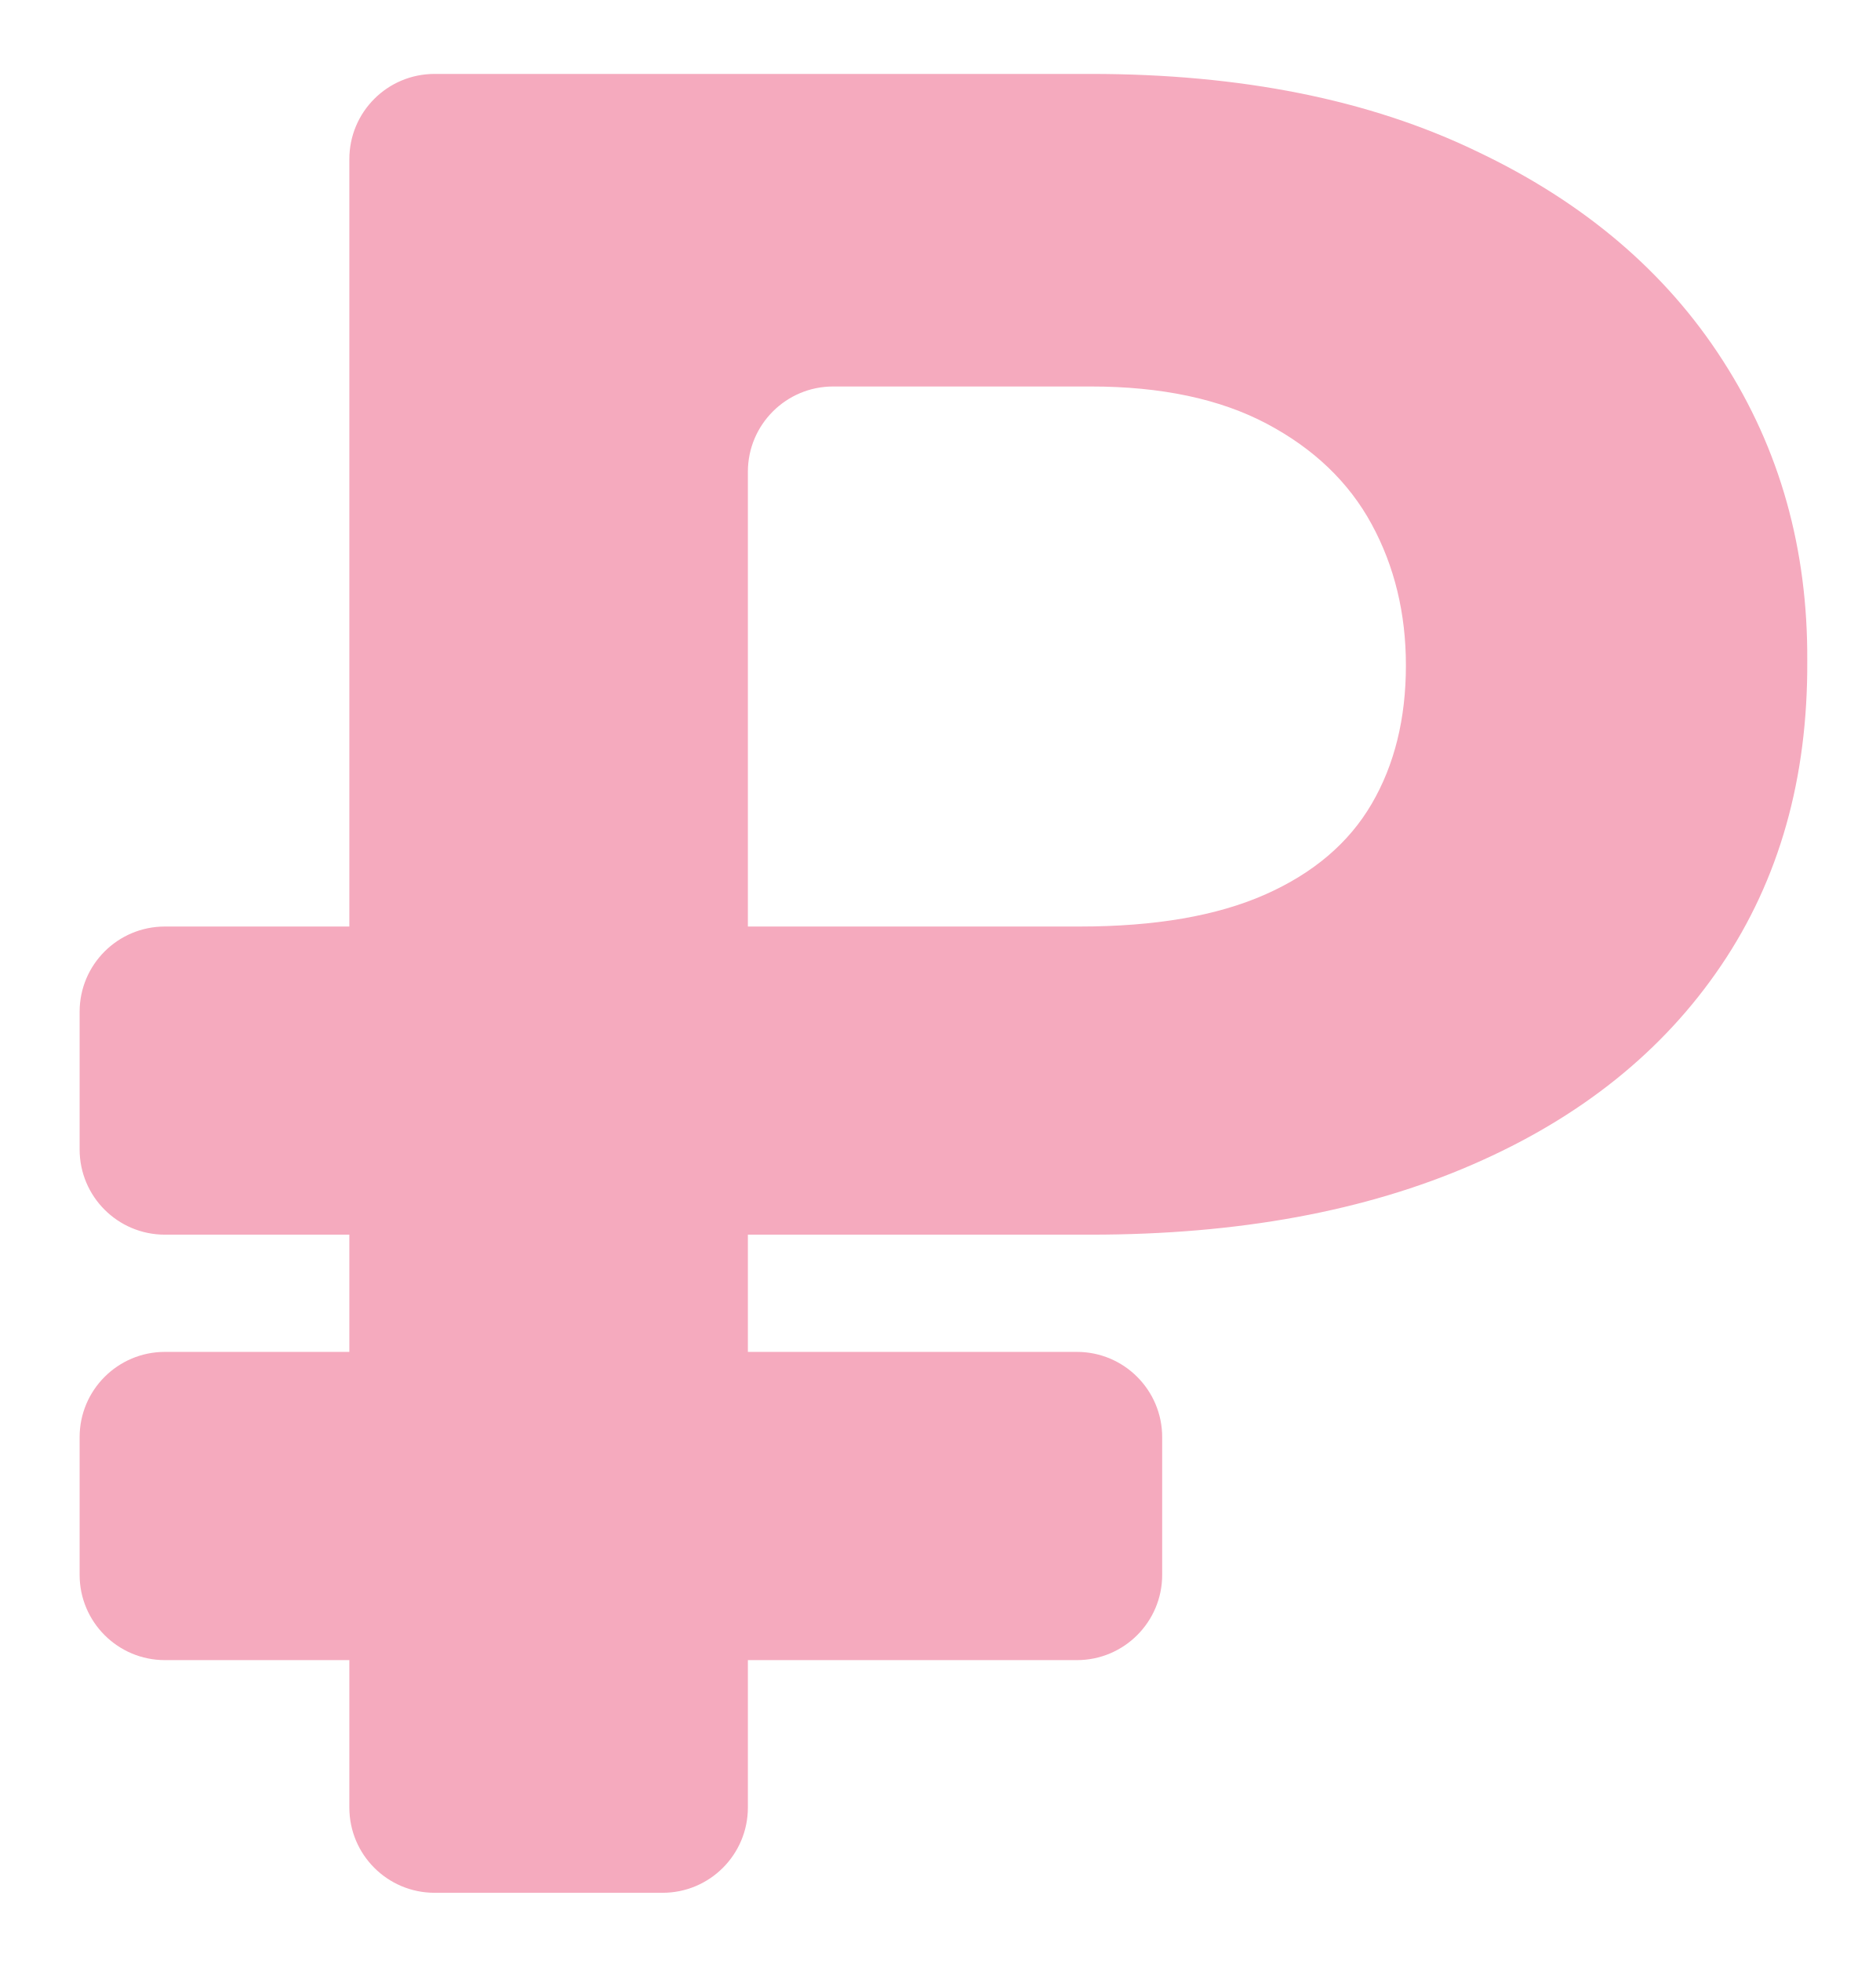
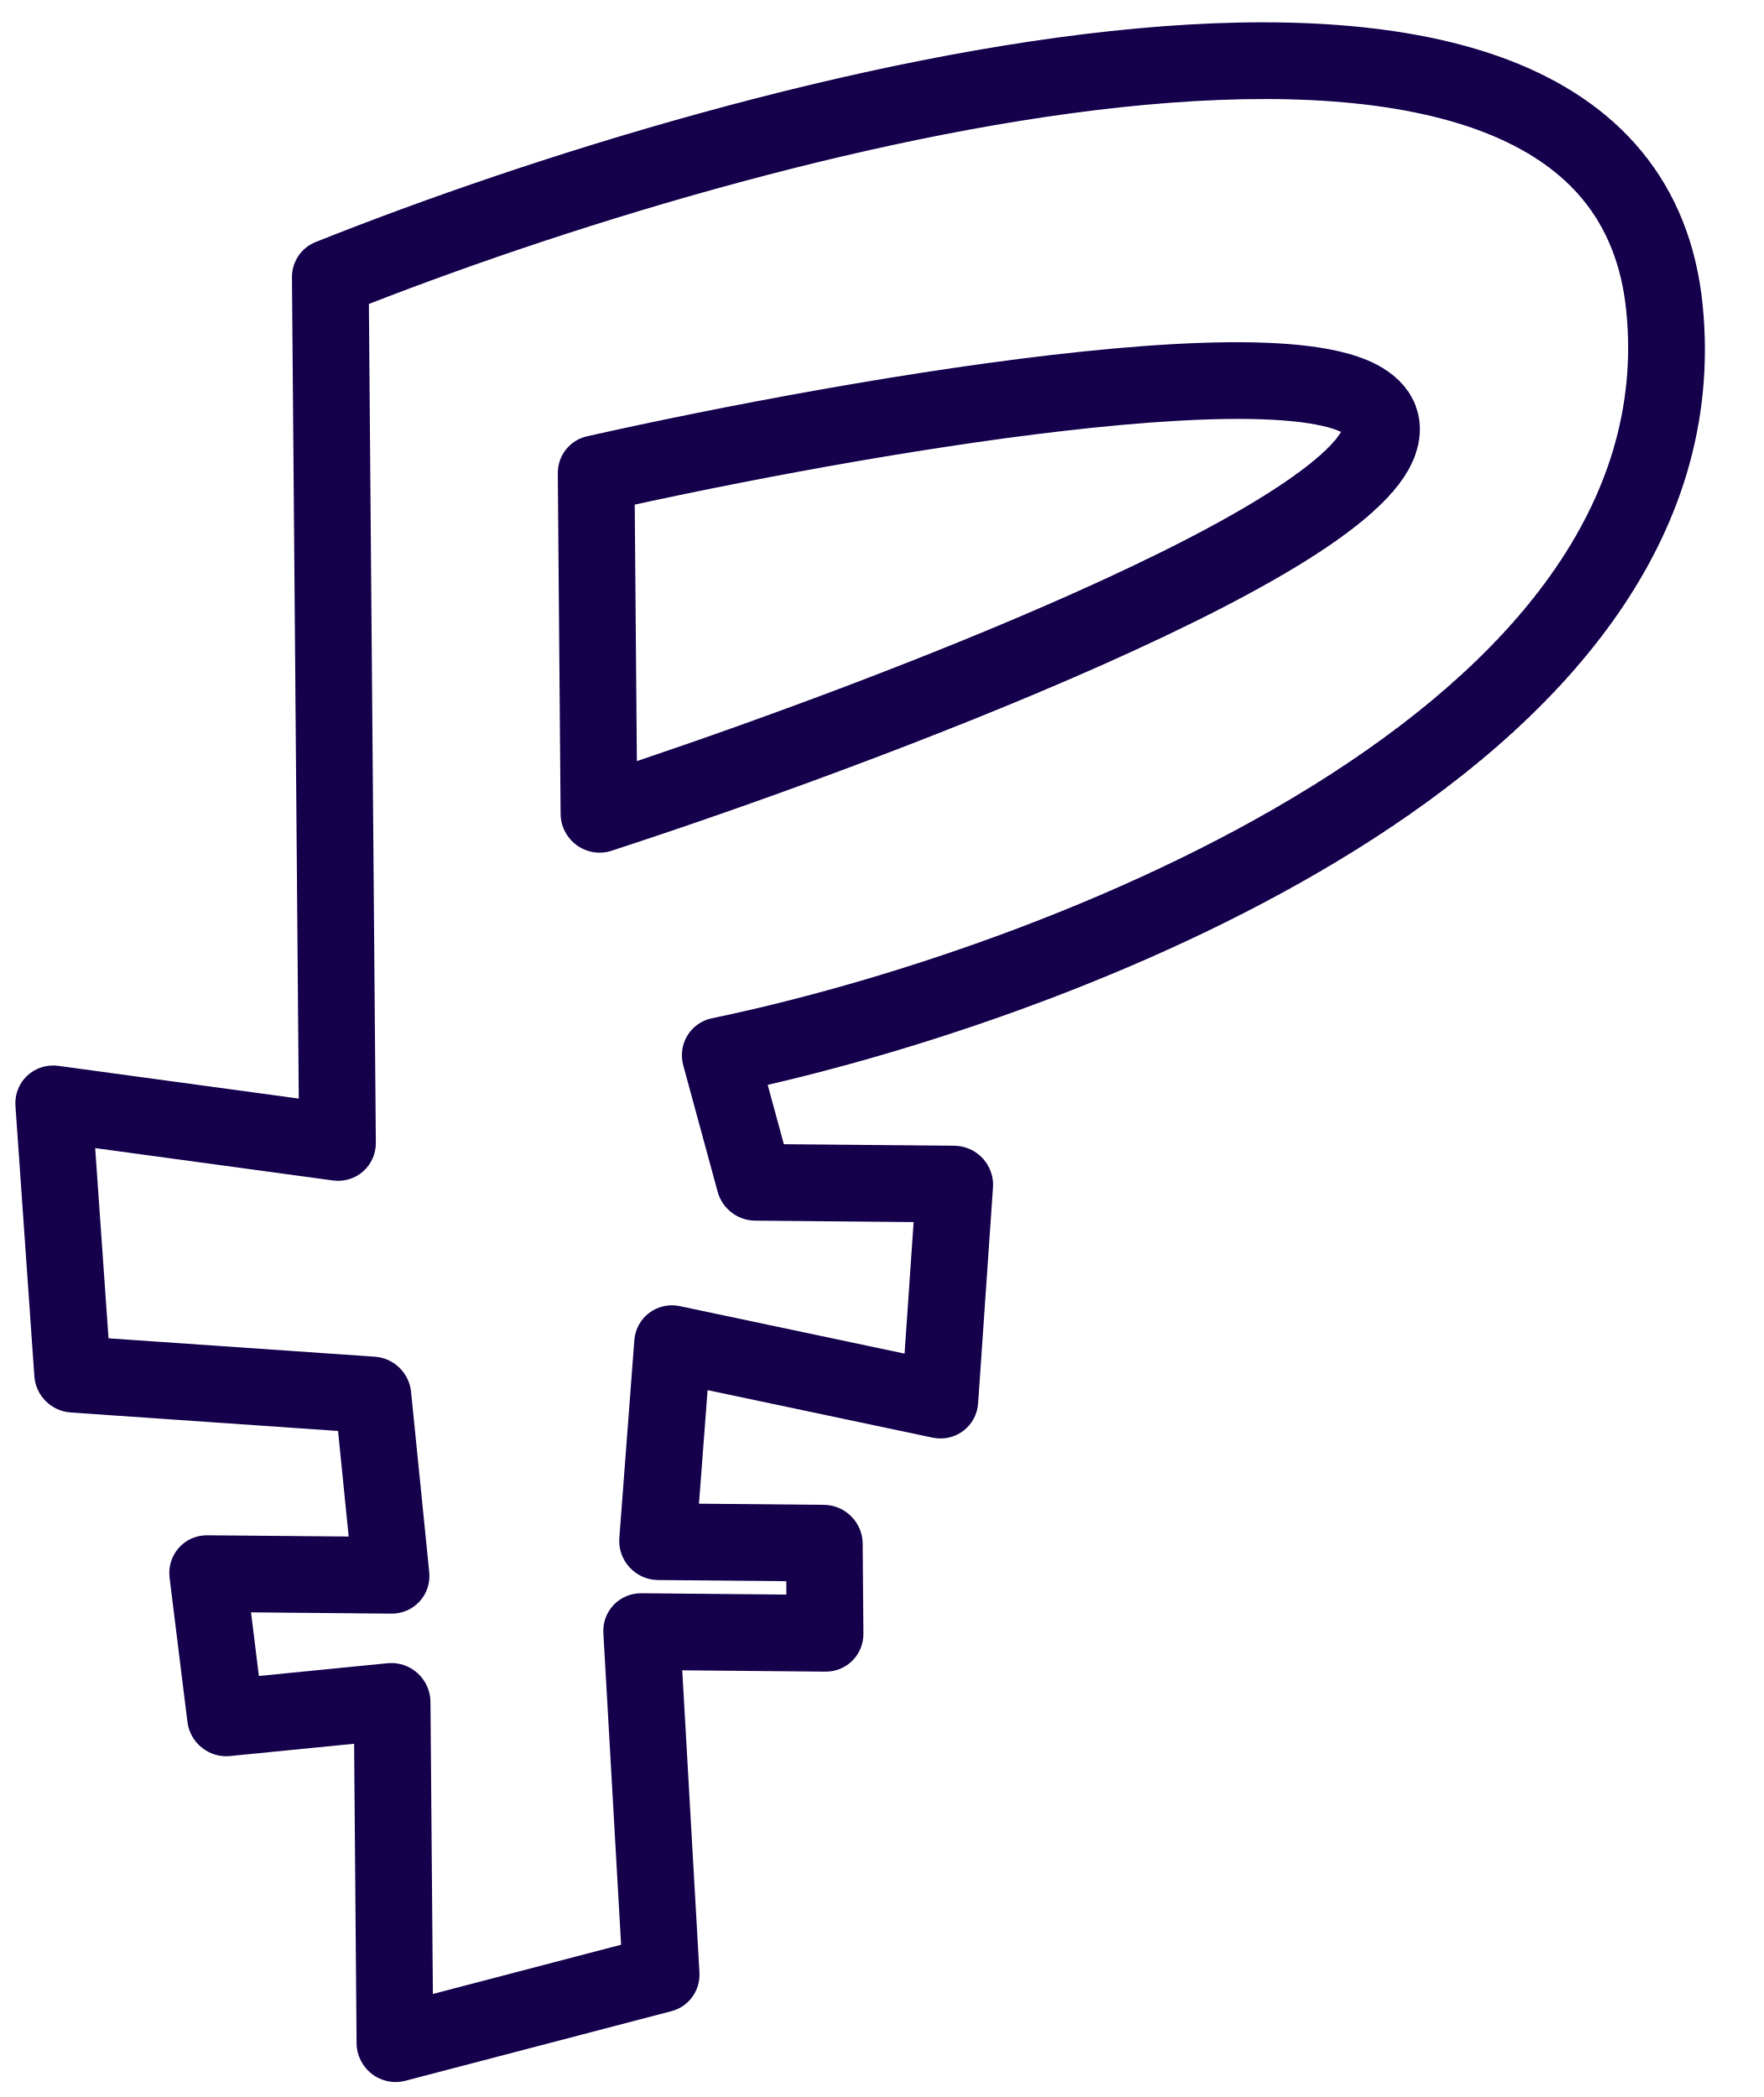
- <svg xmlns="http://www.w3.org/2000/svg" width="22" height="23" viewBox="0 0 22 23" fill="none">
-   <path d="M12.796 14.481H1.934C1.382 14.481 0.934 14.034 0.934 13.481V11.867C0.934 11.314 1.382 10.867 1.934 10.867H12.665C13.55 10.867 14.274 10.742 14.84 10.492C15.405 10.242 15.822 9.888 16.09 9.429C16.358 8.971 16.492 8.429 16.492 7.804C16.492 7.193 16.358 6.641 16.09 6.148C15.822 5.655 15.412 5.263 14.862 4.971C14.311 4.679 13.622 4.533 12.796 4.533H9.773C9.221 4.533 8.773 4.981 8.773 5.533V21.2C8.773 21.752 8.325 22.2 7.773 22.2H5.098C4.545 22.2 4.098 21.752 4.098 21.2V1.867C4.098 1.314 4.545 0.867 5.098 0.867H12.796C14.557 0.867 16.065 1.169 17.319 1.773C18.58 2.37 19.544 3.19 20.211 4.231C20.878 5.266 21.208 6.44 21.2 7.752C21.208 9.127 20.871 10.318 20.189 11.325C19.508 12.332 18.537 13.11 17.275 13.658C16.014 14.207 14.521 14.481 12.796 14.481ZM12.633 15.856C13.185 15.856 13.633 16.304 13.633 16.856V18.471C13.633 19.023 13.185 19.471 12.633 19.471H1.934C1.382 19.471 0.934 19.023 0.934 18.471V16.856C0.934 16.304 1.382 15.856 1.934 15.856H12.633Z" fill="#F5AABE" />
+ <svg xmlns="http://www.w3.org/2000/svg" width="37" height="44" viewBox="0 0 37 44" fill="none">
+   <path fill-rule="evenodd" clip-rule="evenodd" d="M7.74 6.378L7.886 23.979C7.888 24.21 7.79 24.429 7.618 24.58C7.446 24.731 7.216 24.8 6.986 24.769L1.997 24.09L2.277 28.081L7.866 28.467C8.263 28.494 8.585 28.807 8.625 29.203L9.006 32.986C9.029 33.212 8.956 33.435 8.805 33.601C8.654 33.767 8.439 33.86 8.212 33.858L5.267 33.831L5.432 35.166L8.134 34.898C8.361 34.876 8.589 34.951 8.76 35.105C8.931 35.26 9.03 35.478 9.032 35.706L9.083 41.838L13.032 40.805L12.66 34.267C12.647 34.047 12.725 33.833 12.876 33.675C13.026 33.517 13.236 33.428 13.456 33.43L16.5 33.458L16.498 33.177L13.804 33.153C13.579 33.151 13.363 33.054 13.21 32.887C13.056 32.72 12.978 32.497 12.995 32.273L13.31 28.118C13.328 27.89 13.442 27.681 13.625 27.545C13.807 27.409 14.041 27.358 14.266 27.406L18.98 28.402L19.17 25.642L15.841 25.612C15.476 25.608 15.154 25.359 15.058 25.006L14.336 22.353C14.278 22.14 14.31 21.914 14.423 21.728C14.536 21.541 14.722 21.411 14.936 21.366C18.369 20.655 23.455 19.028 27.547 16.483C31.679 13.914 34.533 10.588 34.123 6.526C34.024 5.534 33.695 4.775 33.209 4.184C32.717 3.588 32.028 3.121 31.143 2.777C29.351 2.081 26.868 1.939 24.028 2.2C18.579 2.701 12.172 4.651 7.74 6.378ZM34.443 3.173C35.158 4.04 35.596 5.114 35.725 6.392C36.23 11.41 32.671 15.208 28.414 17.854C24.437 20.327 19.62 21.951 16.108 22.763L16.447 24.008L20.026 24.04C20.25 24.043 20.465 24.138 20.619 24.304C20.772 24.47 20.851 24.691 20.835 24.914L20.523 29.447C20.507 29.677 20.393 29.887 20.21 30.024C20.028 30.162 19.793 30.213 19.567 30.165L14.847 29.168L14.666 31.551L17.289 31.575C17.734 31.579 18.097 31.943 18.101 32.387L18.116 34.277C18.12 34.722 17.763 35.079 17.318 35.075L14.315 35.047L14.676 41.388C14.697 41.766 14.453 42.104 14.088 42.199L8.503 43.66C8.262 43.723 8.003 43.67 7.803 43.516C7.603 43.362 7.484 43.124 7.482 42.874L7.43 36.588L4.825 36.846C4.386 36.89 3.988 36.57 3.933 36.131L3.558 33.103C3.53 32.875 3.601 32.647 3.752 32.477C3.903 32.307 4.121 32.211 4.35 32.214L7.316 32.24L7.093 30.025L1.482 29.637C1.076 29.609 0.749 29.283 0.721 28.877L0.324 23.203C0.307 22.964 0.398 22.732 0.572 22.569C0.745 22.407 0.984 22.332 1.222 22.364L6.269 23.051L6.126 5.82C6.124 5.492 6.32 5.199 6.622 5.079C11.131 3.279 17.981 1.137 23.853 0.597C26.779 0.328 29.559 0.446 31.703 1.278C32.786 1.699 33.733 2.312 34.443 3.173Z" fill="#14004B" />
+   <path fill-rule="evenodd" clip-rule="evenodd" d="M28.847 7.63C29.311 7.861 29.785 8.298 29.791 8.998C29.796 9.591 29.446 10.089 29.1 10.454C28.731 10.845 28.225 11.232 27.647 11.609C26.485 12.365 24.901 13.161 23.177 13.93C19.721 15.472 15.584 16.955 12.828 17.852C12.583 17.931 12.313 17.888 12.102 17.735C11.891 17.581 11.765 17.337 11.763 17.079L11.704 9.932C11.7 9.558 11.955 9.236 12.319 9.154C15.077 8.535 19.226 7.74 22.7 7.378C24.429 7.197 26.04 7.118 27.241 7.237C27.832 7.295 28.401 7.408 28.847 7.63ZM13.318 10.588L13.363 15.97C16.018 15.075 19.527 13.785 22.501 12.458C24.199 11.701 25.694 10.945 26.752 10.255C27.284 9.909 27.674 9.6 27.922 9.338C28.039 9.214 28.103 9.123 28.139 9.063C27.957 8.976 27.626 8.889 27.11 8.838C26.077 8.736 24.598 8.801 22.895 8.978C19.754 9.306 16.019 10 13.318 10.588ZM28.231 9.116C28.231 9.116 28.231 9.116 28.23 9.115C28.231 9.116 28.231 9.116 28.231 9.116Z" fill="#14004B" />
</svg>
